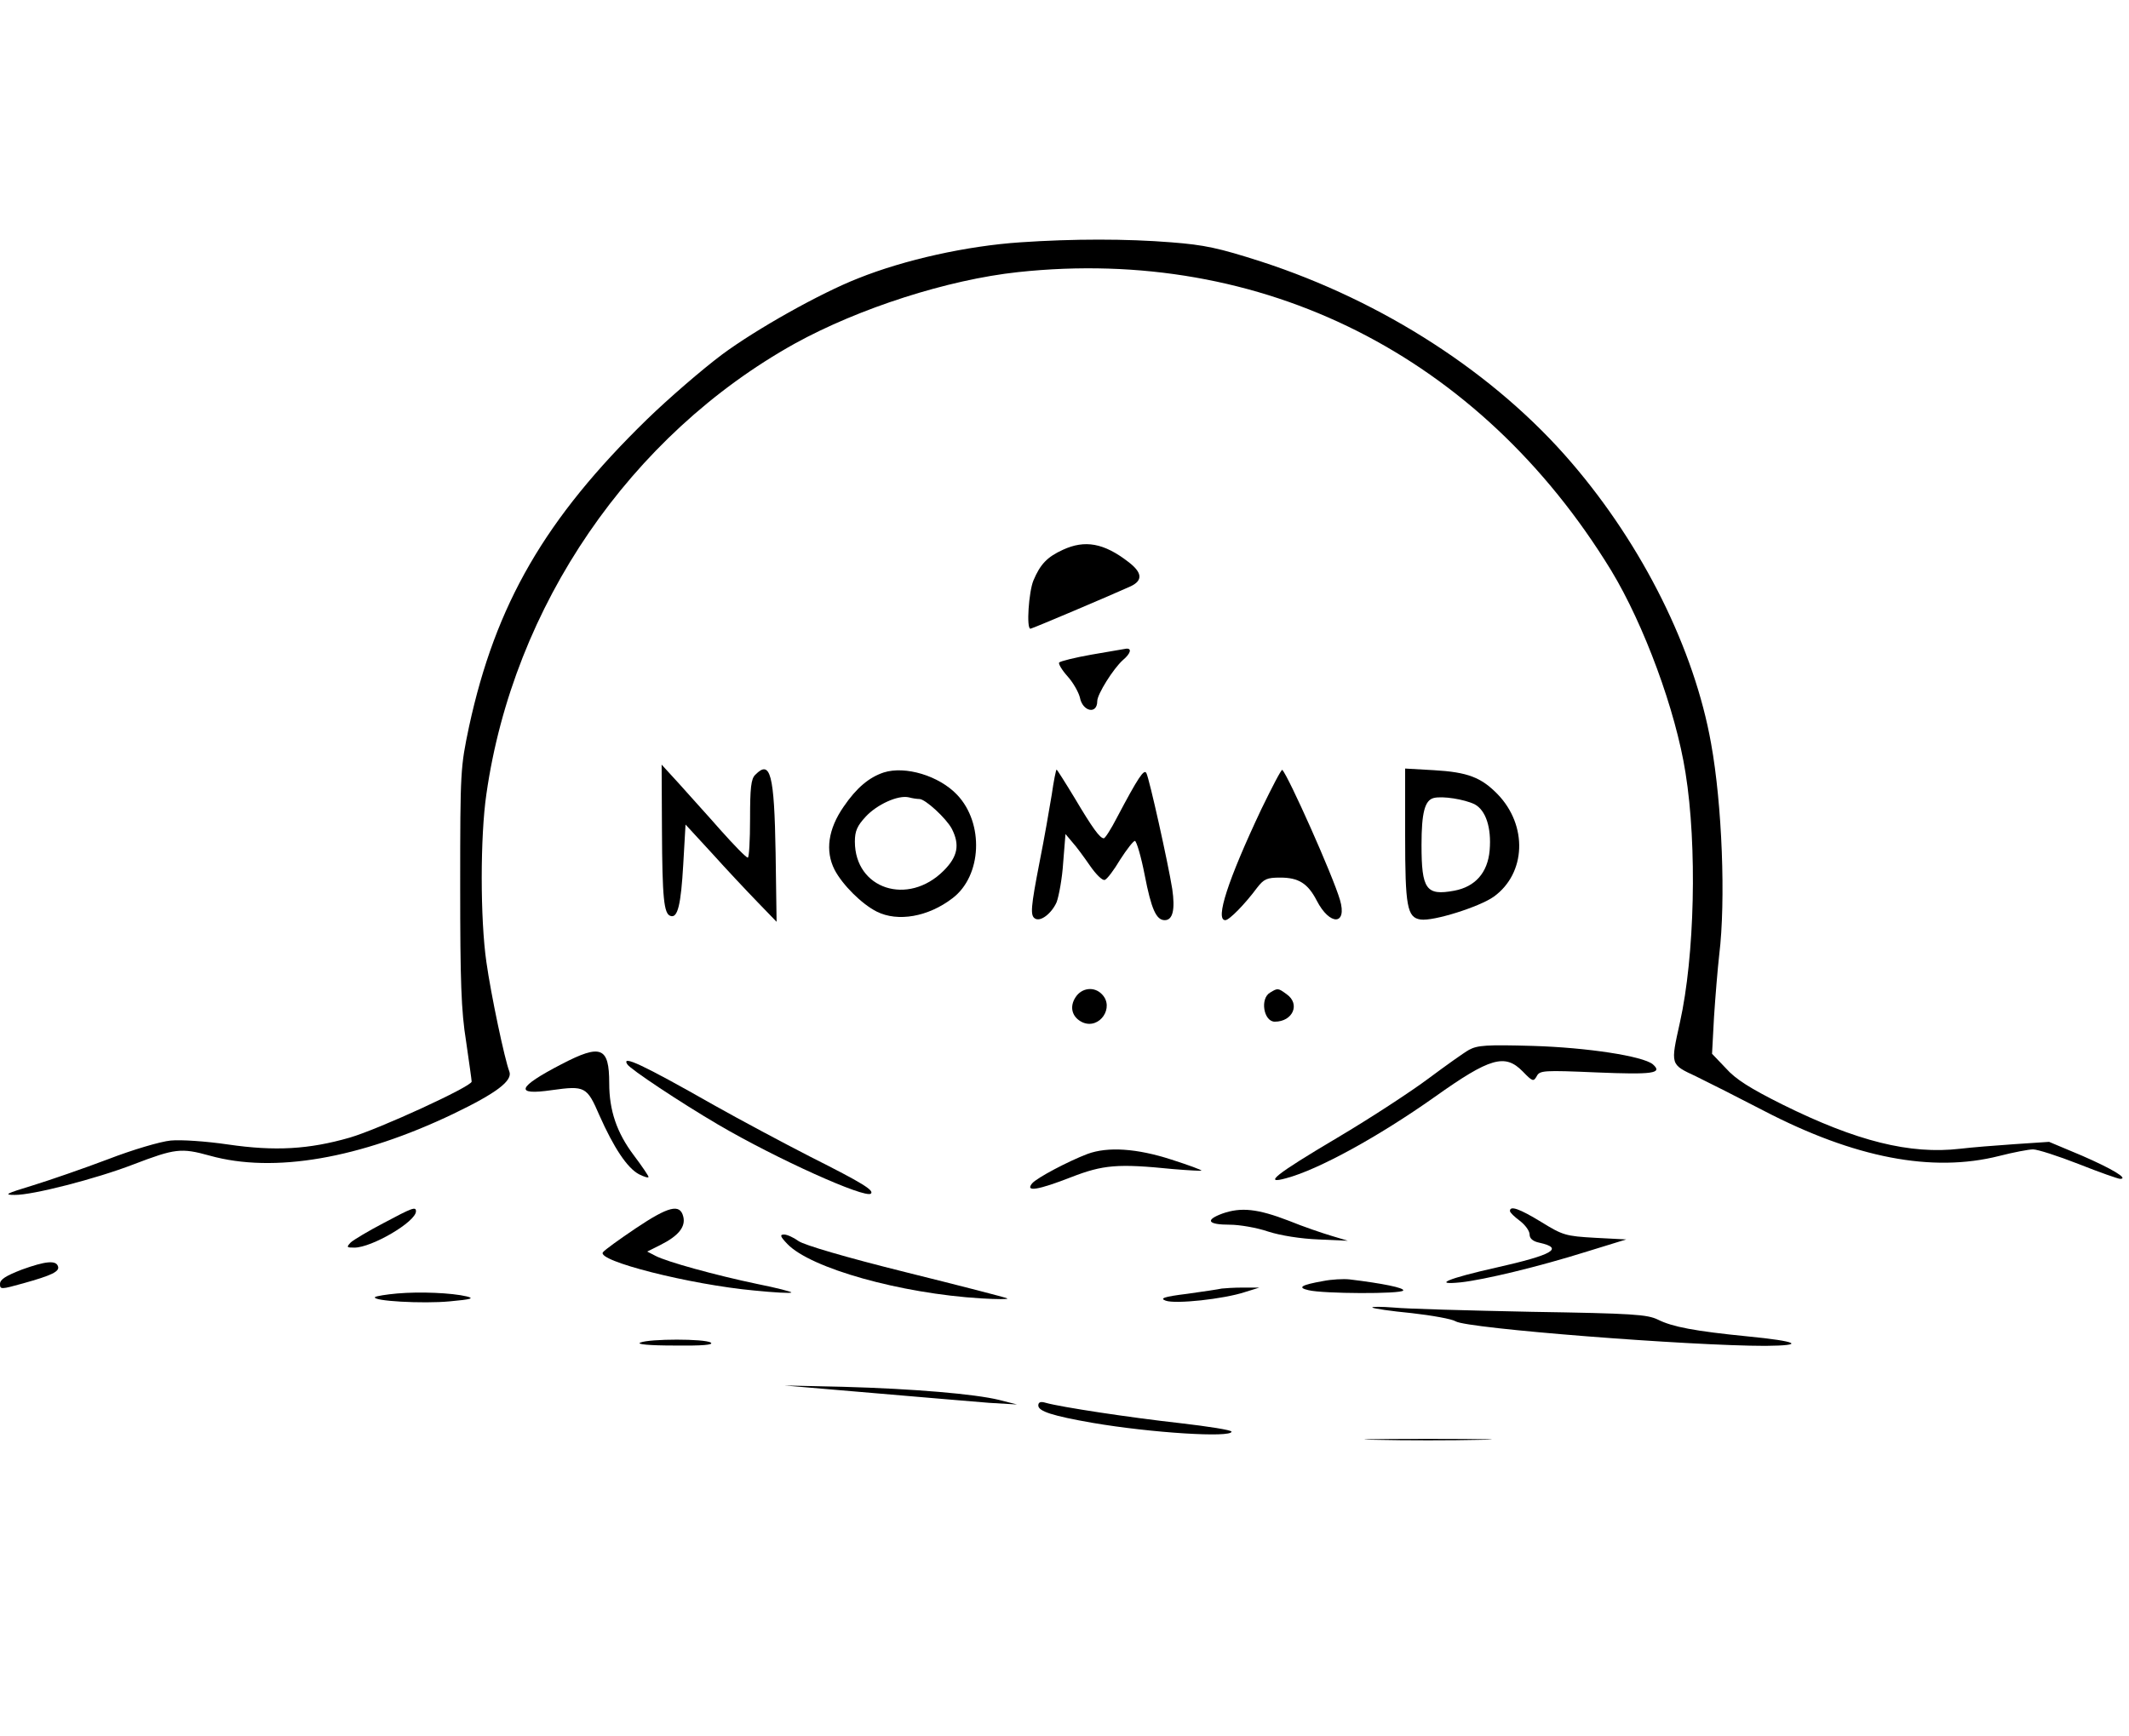
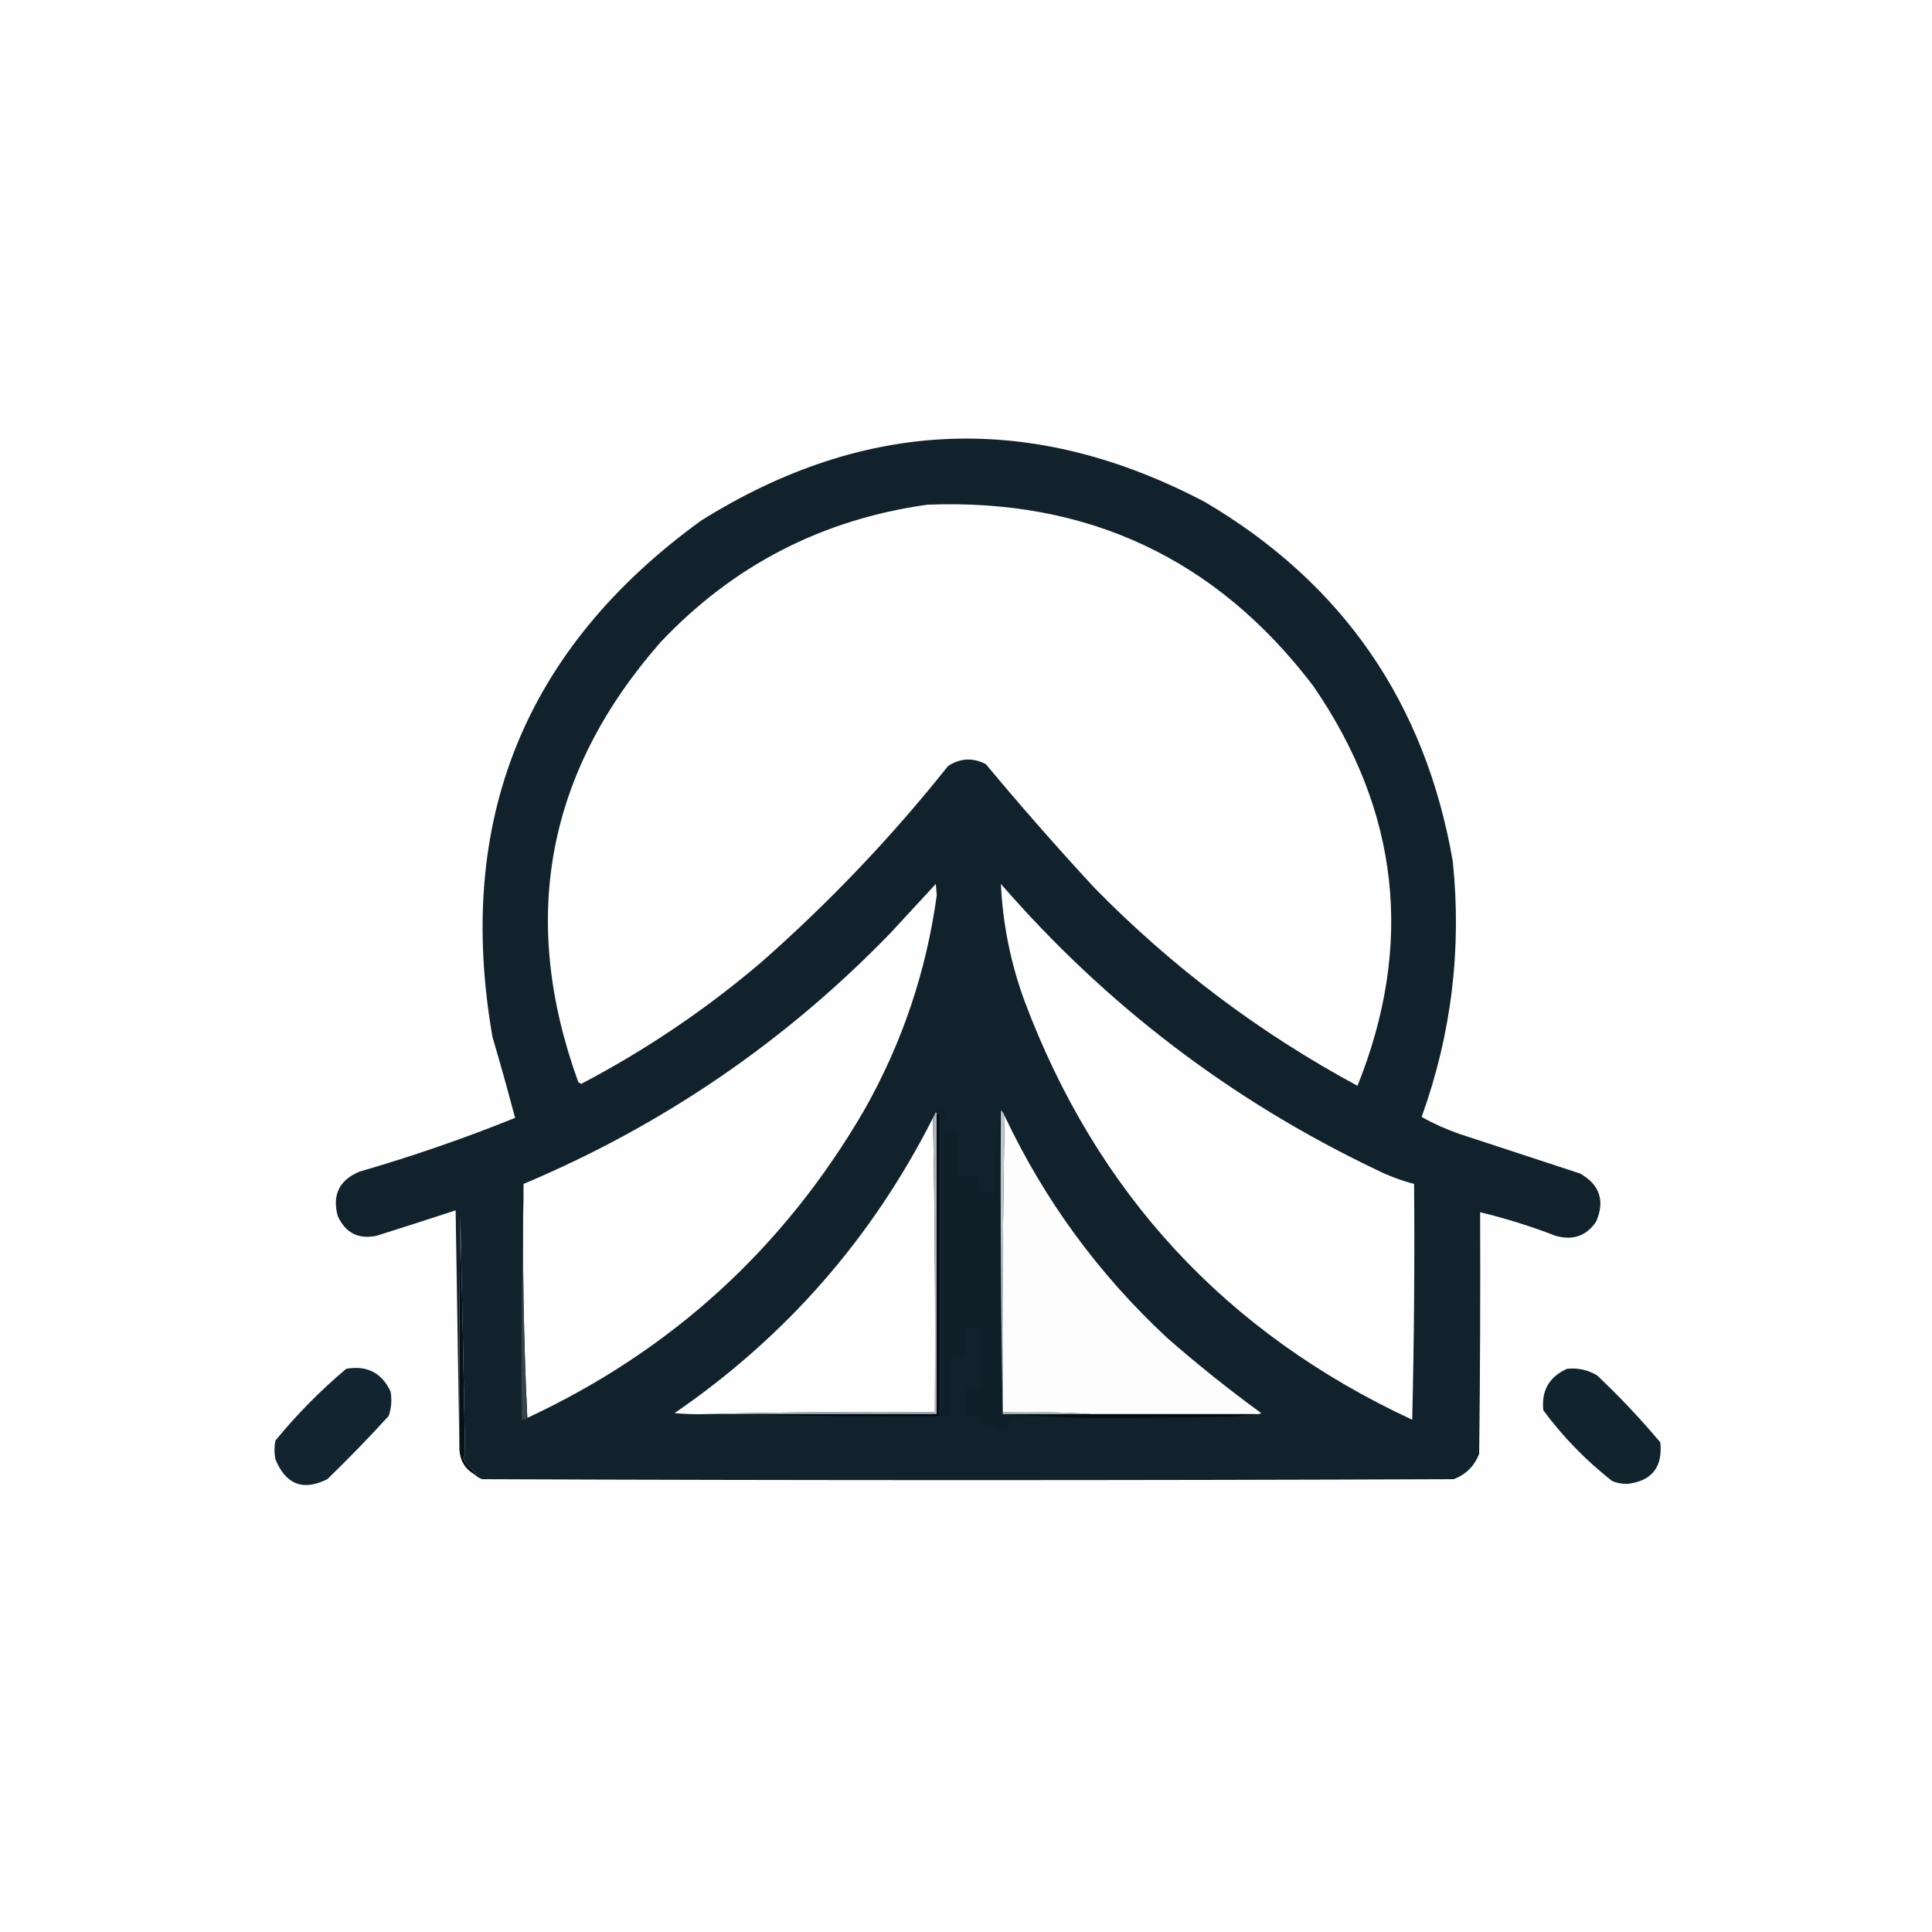
- <svg xmlns="http://www.w3.org/2000/svg" version="1.0" width="650pt" height="530pt" viewBox="0 0 650 530" preserveAspectRatio="xMidYMid meet">
-   <g transform="translate(0,530) scale(0.1,-0.1)" fill="#000000" stroke="none">
-     <path d="M3115 4560 c-163 -11 -353 -53 -495 -110 -115 -45 -311 -155 -416 -233 -60 -45 -162 -133 -228 -197 -312 -304 -463 -565 -544 -939 -26 -124 -27 -132 -27 -486 0 -292 3 -382 18 -475 9 -63 17 -118 17 -123 0 -15 -283 -145 -372 -171 -125 -36 -228 -42 -372 -21 -68 10 -144 15 -175 12 -31 -3 -116 -28 -191 -57 -74 -28 -178 -64 -230 -80 -82 -25 -90 -29 -55 -29 53 -1 248 49 362 93 128 49 146 51 233 27 196 -55 459 -9 745 128 131 63 181 101 170 129 -14 36 -56 234 -70 334 -19 131 -19 384 0 513 82 575 439 1096 942 1376 196 108 467 195 681 218 746 80 1410 -255 1811 -911 100 -165 197 -427 227 -618 36 -224 28 -560 -17 -762 -29 -131 -30 -128 49 -165 37 -18 130 -65 207 -105 277 -144 514 -190 719 -138 43 11 90 20 103 20 14 0 76 -20 140 -45 63 -25 120 -45 126 -45 27 0 -25 31 -117 71 l-100 42 -105 -7 c-59 -4 -133 -10 -166 -14 -154 -18 -317 23 -543 135 -98 49 -143 77 -173 111 l-42 44 6 112 c4 61 11 147 16 191 20 164 9 458 -25 645 -51 287 -208 603 -426 857 -233 272 -575 493 -947 614 -131 42 -173 51 -275 59 -137 11 -299 11 -461 0z" />
-     <path d="M3245 3621 c-48 -22 -69 -44 -90 -94 -14 -34 -22 -147 -9 -147 5 0 250 104 307 130 37 18 34 42 -8 74 -75 58 -133 68 -200 37z" />
-     <path d="M3333 3301 c-51 -9 -95 -20 -99 -24 -4 -3 8 -23 25 -42 18 -20 34 -49 38 -65 8 -43 53 -53 53 -11 0 21 49 99 78 125 25 21 28 37 10 35 -7 -1 -54 -9 -105 -18z" />
-     <path d="M2021 2765 c1 -208 6 -256 26 -262 22 -8 32 34 39 157 l7 122 81 -88 c44 -49 107 -116 139 -149 l58 -60 -3 210 c-4 242 -16 286 -62 239 -13 -12 -16 -40 -16 -135 0 -65 -3 -119 -7 -118 -5 0 -42 38 -83 84 -41 47 -99 110 -127 142 l-53 58 1 -200z" />
-     <path d="M2698 2941 c-45 -15 -83 -47 -122 -104 -48 -69 -57 -136 -28 -193 24 -46 83 -105 129 -128 64 -32 157 -16 231 41 90 68 97 229 14 316 -55 58 -158 89 -224 68z m109 -81 c18 0 82 -59 99 -91 25 -49 18 -85 -25 -128 -109 -109 -271 -56 -271 89 0 32 7 48 33 76 34 37 99 67 132 59 11 -3 25 -5 32 -5z" />
-     <path d="M3211 2873 c-7 -43 -23 -135 -37 -205 -27 -139 -29 -164 -14 -173 17 -11 51 16 66 50 7 19 17 73 20 121 l7 87 21 -25 c12 -13 36 -46 54 -72 18 -26 38 -46 45 -43 7 2 28 30 47 62 20 31 40 57 45 57 5 -1 19 -48 30 -105 20 -103 35 -137 61 -137 25 0 32 33 23 95 -13 81 -70 337 -79 354 -7 14 -25 -13 -90 -136 -18 -35 -36 -63 -40 -63 -12 0 -35 32 -89 123 -29 48 -54 87 -55 87 -2 0 -9 -35 -15 -77z" />
-     <path d="M3851 2829 c-102 -216 -142 -339 -110 -339 12 0 60 49 97 99 21 27 30 31 71 31 56 0 84 -18 111 -70 40 -78 94 -76 71 2 -22 75 -157 377 -176 397 -3 2 -31 -52 -64 -120z" />
-     <path d="M4290 2749 c0 -217 6 -251 47 -257 39 -6 181 39 224 70 98 71 104 217 11 313 -50 51 -91 67 -194 73 l-88 5 0 -204z m212 95 c34 -18 52 -71 46 -141 -6 -68 -44 -111 -108 -123 -86 -16 -100 4 -100 140 0 98 10 136 37 143 27 7 94 -4 125 -19z" />
-     <path d="M3284 2255 c-20 -30 -11 -62 21 -77 52 -23 99 46 59 86 -23 24 -61 20 -80 -9z" />
-     <path d="M3878 2269 c-32 -18 -20 -89 14 -89 55 0 79 54 36 84 -26 19 -27 19 -50 5z" />
-     <path d="M4485 2094 c-16 -9 -72 -49 -123 -87 -52 -39 -177 -121 -280 -182 -189 -112 -227 -143 -155 -123 98 26 282 127 453 248 170 121 215 133 269 78 30 -31 33 -32 43 -14 9 17 21 18 183 11 171 -7 203 -3 171 25 -31 25 -200 51 -366 56 -142 4 -169 2 -195 -12z" />
-     <path d="M1714 2050 c-135 -70 -145 -96 -29 -79 101 14 107 11 145 -77 44 -99 85 -161 121 -180 16 -8 29 -12 29 -8 0 3 -20 33 -45 66 -52 69 -75 137 -75 220 0 111 -25 121 -146 58z" />
-     <path d="M1915 2050 c9 -15 163 -117 277 -184 179 -105 450 -227 467 -211 10 10 -25 32 -184 112 -82 42 -215 113 -295 158 -220 125 -283 154 -265 125z" />
-     <path d="M3320 1776 c-58 -22 -155 -73 -169 -90 -22 -27 19 -20 119 19 98 38 142 42 310 25 47 -4 87 -6 88 -5 2 2 -39 17 -92 34 -105 34 -194 40 -256 17z" />
-     <path d="M1171 1565 c-46 -24 -91 -51 -100 -59 -14 -15 -13 -16 11 -16 53 0 188 79 188 111 0 15 -11 11 -99 -36z" />
-     <path d="M1941 1549 c-49 -33 -95 -66 -100 -73 -22 -26 266 -99 462 -117 60 -6 111 -9 113 -6 2 2 -44 14 -104 26 -129 27 -277 68 -311 86 l-25 13 40 20 c56 28 78 56 70 87 -10 40 -45 31 -145 -36z" />
-     <path d="M3732 1594 c-54 -20 -45 -34 23 -34 29 0 82 -9 117 -21 37 -12 100 -22 153 -24 l90 -4 -50 15 c-27 8 -86 28 -130 46 -96 37 -146 42 -203 22z" />
-     <path d="M4610 1602 c0 -5 14 -18 30 -30 17 -13 30 -31 30 -42 0 -12 10 -21 30 -25 76 -17 41 -37 -132 -76 -147 -33 -197 -54 -108 -45 72 8 235 47 385 94 l120 37 -95 5 c-90 5 -99 8 -164 48 -67 41 -96 51 -96 34z" />
-     <path d="M2404 1501 c71 -74 345 -151 591 -166 50 -3 86 -3 80 0 -5 3 -145 39 -310 80 -185 46 -310 83 -327 95 -15 11 -35 20 -44 20 -14 0 -12 -6 10 -29z" />
-     <path d="M67 1423 c-49 -19 -67 -30 -67 -44 0 -17 3 -17 71 2 86 24 112 36 106 52 -6 19 -38 16 -110 -10z" />
-     <path d="M4040 1388 c-68 -12 -80 -20 -45 -28 44 -11 283 -12 289 -1 5 8 -64 22 -164 34 -19 2 -55 0 -80 -5z" />
-     <path d="M3730 1365 c-8 -2 -55 -9 -105 -16 -73 -9 -85 -14 -66 -21 30 -11 177 5 241 26 l45 14 -50 0 c-27 0 -57 -2 -65 -3z" />
-     <path d="M1213 1350 c-34 -3 -64 -8 -68 -11 -11 -12 146 -21 229 -13 65 6 75 9 51 15 -46 11 -143 15 -212 9z" />
-     <path d="M4190 1307 c3 -3 57 -11 120 -17 62 -7 123 -18 134 -25 34 -22 716 -75 946 -75 125 1 99 14 -55 29 -161 16 -229 29 -273 51 -33 16 -75 19 -387 24 -192 4 -381 9 -420 13 -38 3 -68 3 -65 0z" />
-     <path d="M1955 1200 c-13 -5 26 -9 105 -9 84 -1 120 2 110 9 -18 12 -187 12 -215 0z" />
-     <path d="M2665 1046 c149 -13 308 -26 355 -30 l85 -5 -55 14 c-74 18 -259 34 -476 40 l-179 4 270 -23z" />
-     <path d="M3170 1008 c0 -18 45 -32 165 -53 181 -31 425 -46 425 -27 0 5 -71 16 -157 26 -153 17 -364 49 -410 62 -16 5 -23 2 -23 -8z" />
-     <path d="M4203 903 c86 -2 228 -2 315 0 86 1 15 3 -158 3 -173 0 -244 -2 -157 -3z" />
+ <svg xmlns="http://www.w3.org/2000/svg" version="1.1" width="1024px" height="1024px" style="shape-rendering:geometricPrecision; text-rendering:geometricPrecision; image-rendering:optimizeQuality; fill-rule:evenodd; clip-rule:evenodd">
+   <g>
+     <path style="opacity:1" fill="#fefefe" d="M -0.5,-0.5 C 340.833,-0.5 682.167,-0.5 1023.5,-0.5C 1023.5,340.833 1023.5,682.167 1023.5,1023.5C 682.167,1023.5 340.833,1023.5 -0.5,1023.5C -0.5,682.167 -0.5,340.833 -0.5,-0.5 Z" />
+   </g>
+   <g>
+     <path style="opacity:1" fill="#11222d" d="M 251.5,781.5 C 251.938,781.565 252.272,781.399 252.5,781C 249.794,778.629 247.461,775.963 245.5,773C 246.059,772.275 246.392,771.442 246.5,770.5C 245.773,728.515 244.94,686.515 244,644.5C 243.5,685.832 243.333,727.165 243.5,768.5C 242.833,726.331 242.167,683.998 241.5,641.5C 227.525,646.103 213.525,650.603 199.5,655C 189.93,656.965 183.097,653.465 179,644.5C 176.014,633.307 179.847,625.473 190.5,621C 218.541,612.876 246.041,603.376 273,592.5C 269.235,578.191 265.235,563.858 261,549.5C 241.134,435.039 277.967,343.872 371.5,276C 458.517,221.499 547.517,218.166 638.5,266C 711.63,309.038 755.463,372.538 770,456.5C 774.804,502.929 769.304,548.096 753.5,592C 759.816,595.559 766.482,598.559 773.5,601C 794.833,608 816.167,615 837.5,622C 847.919,627.923 850.752,636.423 846,647.5C 840.792,655.114 833.626,657.614 824.5,655C 811.421,649.957 798.087,645.79 784.5,642.5C 784.667,685.168 784.5,727.835 784,770.5C 781.5,777 777,781.5 770.5,784C 598.833,784.667 427.167,784.667 255.5,784C 253.934,783.392 252.6,782.558 251.5,781.5 Z" />
+   </g>
+   <g>
+     <path style="opacity:1" fill="#fefefe" d="M 491.5,267.5 C 576.585,264.133 644.752,296.133 696,363.5C 741.723,429.945 749.556,500.612 719.5,575.5C 667.737,547.581 621.237,512.581 580,470.5C 560.245,449.135 541.078,427.302 522.5,405C 515.662,401.458 508.995,401.791 502.5,406C 472.619,443.55 439.619,478.216 403.5,510C 374.115,535.038 342.282,556.538 308,574.5C 307.5,574.167 307,573.833 306.5,573.5C 275.125,487.063 289.625,409.396 350,340.5C 388.554,299.639 435.721,275.305 491.5,267.5 Z" />
+   </g>
+   <g>
+     <path style="opacity:1" fill="#fefefe" d="M 530.5,468.5 C 586.319,532.82 652.653,583.32 729.5,620C 735.931,623.198 742.598,625.698 749.5,627.5C 749.833,669.172 749.5,710.839 748.5,752.5C 649.754,706.584 581.254,632.584 543,530.5C 535.65,510.44 531.484,489.774 530.5,468.5 Z" />
+   </g>
+   <g>
+     <path style="opacity:1" fill="#fefefe" d="M 279.5,751.5 C 277.506,710.513 276.839,669.18 277.5,627.5C 351.47,596.336 416.303,552.003 472,494.5C 480,485.833 488,477.167 496,468.5C 496.167,470.5 496.333,472.5 496.5,474.5C 490.953,514.973 478.12,552.973 458,588.5C 415.521,661.487 356.021,715.82 279.5,751.5 Z" />
+   </g>
+   <g>
+     <path style="opacity:1" fill="#0f2029" d="M 530.5,588.5 C 530.168,642.336 530.501,696.003 531.5,749.5C 544.5,750.167 557.5,750.833 570.5,751.5C 558.829,751.333 547.162,751.5 535.5,752C 535.032,753.822 534.699,755.989 534.5,758.5C 532.167,758.5 529.833,758.5 527.5,758.5C 527.5,757.5 527.5,756.5 527.5,755.5C 525.167,755.5 522.833,755.5 520.5,755.5C 520.714,753.856 520.38,752.356 519.5,751C 516.854,750.503 514.187,750.336 511.5,750.5C 511.5,745.5 511.5,740.5 511.5,735.5C 514.167,735.5 516.833,735.5 519.5,735.5C 519.5,724.833 519.5,714.167 519.5,703.5C 516.833,703.5 514.167,703.5 511.5,703.5C 511.5,708.833 511.5,714.167 511.5,719.5C 508.833,719.5 506.167,719.5 503.5,719.5C 503.5,729.833 503.5,740.167 503.5,750.5C 501.259,750.954 499.259,750.954 497.5,750.5C 497.5,697.167 497.5,643.833 497.5,590.5C 497.423,589.25 496.756,588.417 495.5,588C 498.531,586.925 500.531,587.925 501.5,591C 500.556,593.719 500.223,596.552 500.5,599.5C 502.833,599.5 505.167,599.5 507.5,599.5C 507.5,607.5 507.5,615.5 507.5,623.5C 511.167,623.5 514.833,623.5 518.5,623.5C 518.223,626.448 518.556,629.281 519.5,632C 522.157,632.175 524.824,632.008 527.5,631.5C 527.357,629.738 527.691,628.071 528.5,626.5C 527.031,623.875 526.365,621.042 526.5,618C 527.794,607.445 529.128,597.612 530.5,588.5 Z" />
+   </g>
+   <g>
+     <path style="opacity:1" fill="#fdfdfd" d="M 532.5,591.5 C 553.582,636.102 582.249,675.269 618.5,709C 634.589,723.093 651.256,736.427 668.5,749C 667.552,749.483 666.552,749.649 665.5,749.5C 636.5,749.5 607.5,749.5 578.5,749.5C 563.009,748.504 547.342,748.17 531.5,748.5C 531.168,695.997 531.501,643.664 532.5,591.5 Z" />
+   </g>
+   <g>
+     <path style="opacity:1" fill="#fefefe" d="M 494.5,592.5 C 495.499,644.331 495.832,696.331 495.5,748.5C 454.997,748.168 414.663,748.501 374.5,749.5C 368.824,749.666 363.157,749.499 357.5,749C 416.495,708.505 462.162,656.338 494.5,592.5 Z" />
+   </g>
+   <g>
+     <path style="opacity:1" fill="#afb4b9" d="M 496.5,590.5 C 496.5,643.5 496.5,696.5 496.5,749.5C 459.833,749.5 423.167,749.5 386.5,749.5C 382.5,749.5 378.5,749.5 374.5,749.5C 414.663,748.501 454.997,748.168 495.5,748.5C 495.832,696.331 495.499,644.331 494.5,592.5C 494.987,591.527 495.487,590.527 496,589.5C 496.399,589.728 496.565,590.062 496.5,590.5 Z" />
+   </g>
+   <g>
+     <path style="opacity:1" fill="#00070f" d="M 496.5,590.5 C 496.833,590.5 497.167,590.5 497.5,590.5C 497.5,643.833 497.5,697.167 497.5,750.5C 460.33,750.832 423.33,750.498 386.5,749.5C 423.167,749.5 459.833,749.5 496.5,749.5C 496.5,696.5 496.5,643.5 496.5,590.5 Z" />
+   </g>
+   <g>
+     <path style="opacity:1" fill="#374349" d="M 277.5,627.5 C 276.839,669.18 277.506,710.513 279.5,751.5C 278.791,752.404 277.791,752.737 276.5,752.5C 276.168,710.663 276.501,668.997 277.5,627.5 Z" />
+   </g>
+   <g>
+     <path style="opacity:1" fill="#061217" d="M 251.5,781.5 C 246.55,778.604 243.883,774.271 243.5,768.5C 243.333,727.165 243.5,685.832 244,644.5C 244.94,686.515 245.773,728.515 246.5,770.5C 246.392,771.442 246.059,772.275 245.5,773C 247.461,775.963 249.794,778.629 252.5,781C 252.272,781.399 251.938,781.565 251.5,781.5 Z" />
+   </g>
+   <g>
+     <path style="opacity:1" fill="#11232d" d="M 830.5,725.5 C 836.281,724.896 841.614,726.062 846.5,729C 858.398,740.229 869.565,752.063 880,764.5C 881.326,777.663 875.493,784.996 862.5,786.5C 859.705,786.547 857.039,786.047 854.5,785C 840.601,774.102 828.434,761.602 818,747.5C 816.892,737.121 821.058,729.787 830.5,725.5 Z" />
+   </g>
+   <g>
+     <path style="opacity:1" fill="#11242f" d="M 183.5,725.5 C 194.472,723.568 202.305,727.568 207,737.5C 207.791,741.926 207.457,746.259 206,750.5C 195.475,762.024 184.642,773.191 173.5,784C 160.665,790.386 151.499,786.886 146,773.5C 145.333,770.167 145.333,766.833 146,763.5C 157.337,749.663 169.837,736.996 183.5,725.5 Z" />
+   </g>
+   <g>
+     <path style="opacity:1" fill="#bdc5ca" d="M 530.5,588.5 C 531.401,589.29 532.068,590.29 532.5,591.5C 531.501,643.664 531.168,695.997 531.5,748.5C 547.342,748.17 563.009,748.504 578.5,749.5C 562.833,749.5 547.167,749.5 531.5,749.5C 530.501,696.003 530.168,642.336 530.5,588.5 Z" />
+   </g>
+   <g>
+     <path style="opacity:1" fill="#040d14" d="M 531.5,749.5 C 547.167,749.5 562.833,749.5 578.5,749.5C 607.5,749.5 636.5,749.5 665.5,749.5C 660.349,750.327 655.016,750.827 649.5,751C 623.169,751.5 596.835,751.667 570.5,751.5C 557.5,750.833 544.5,750.167 531.5,749.5 Z" />
  </g>
</svg>
